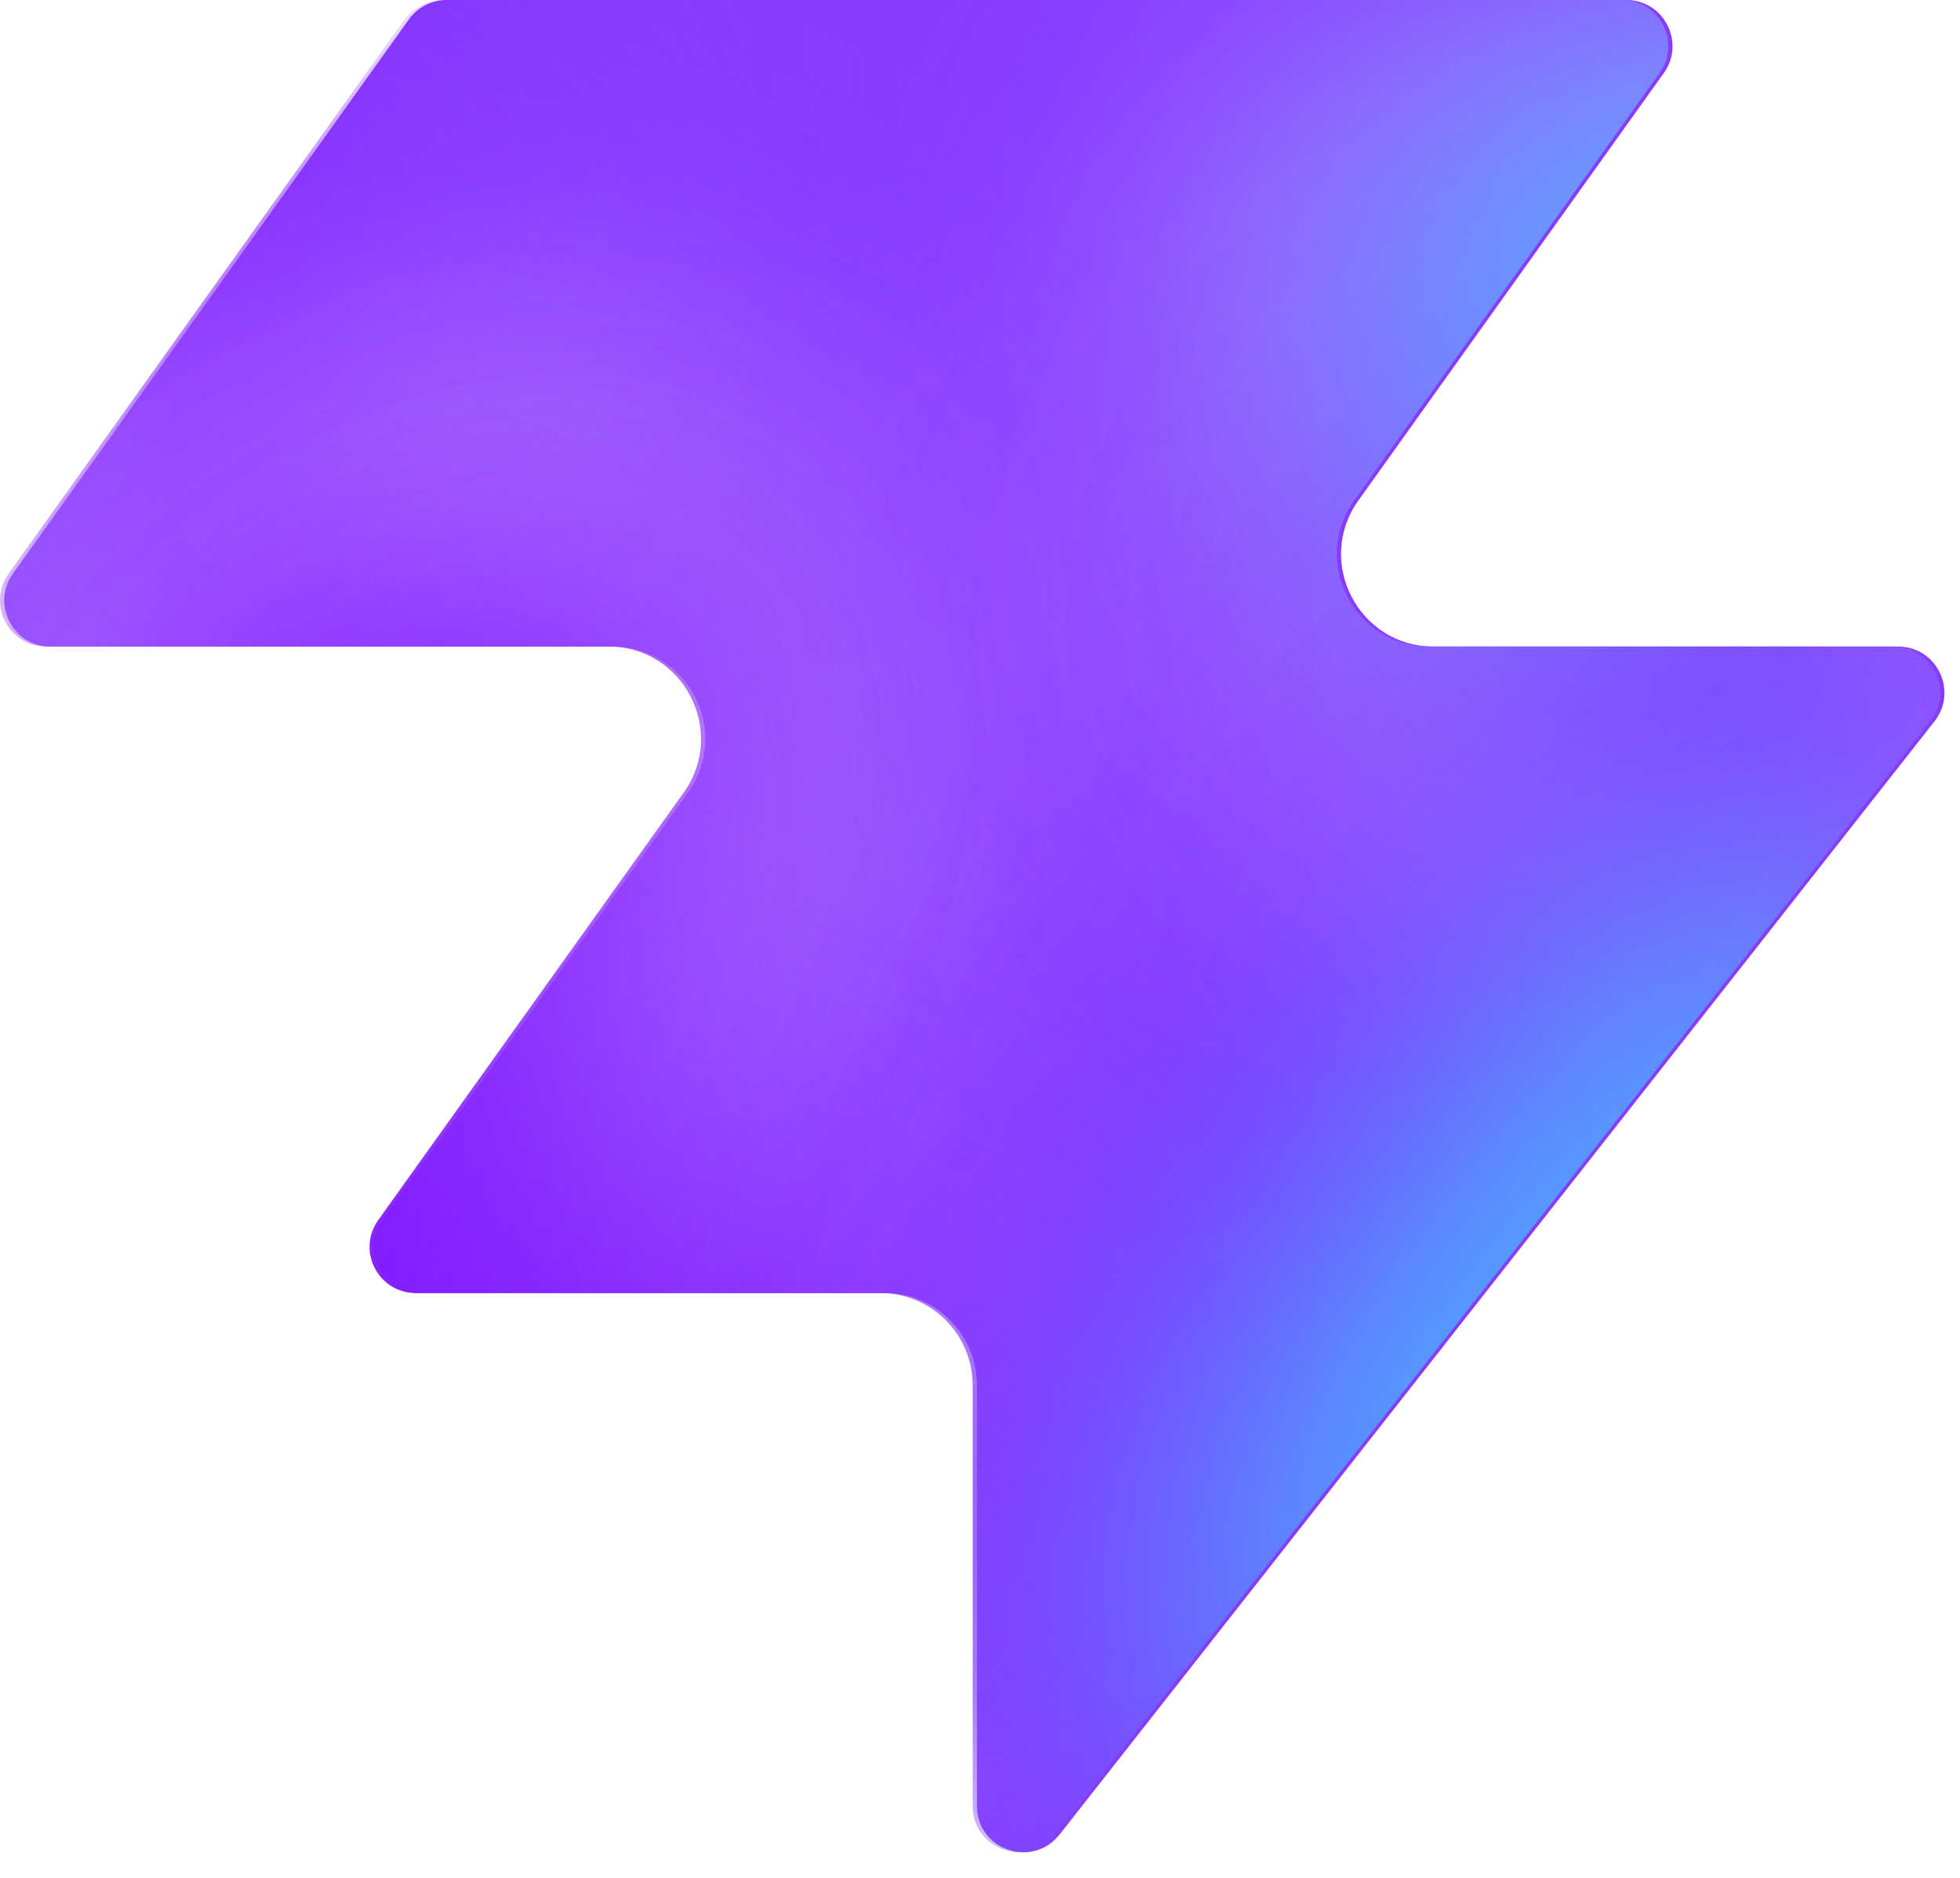
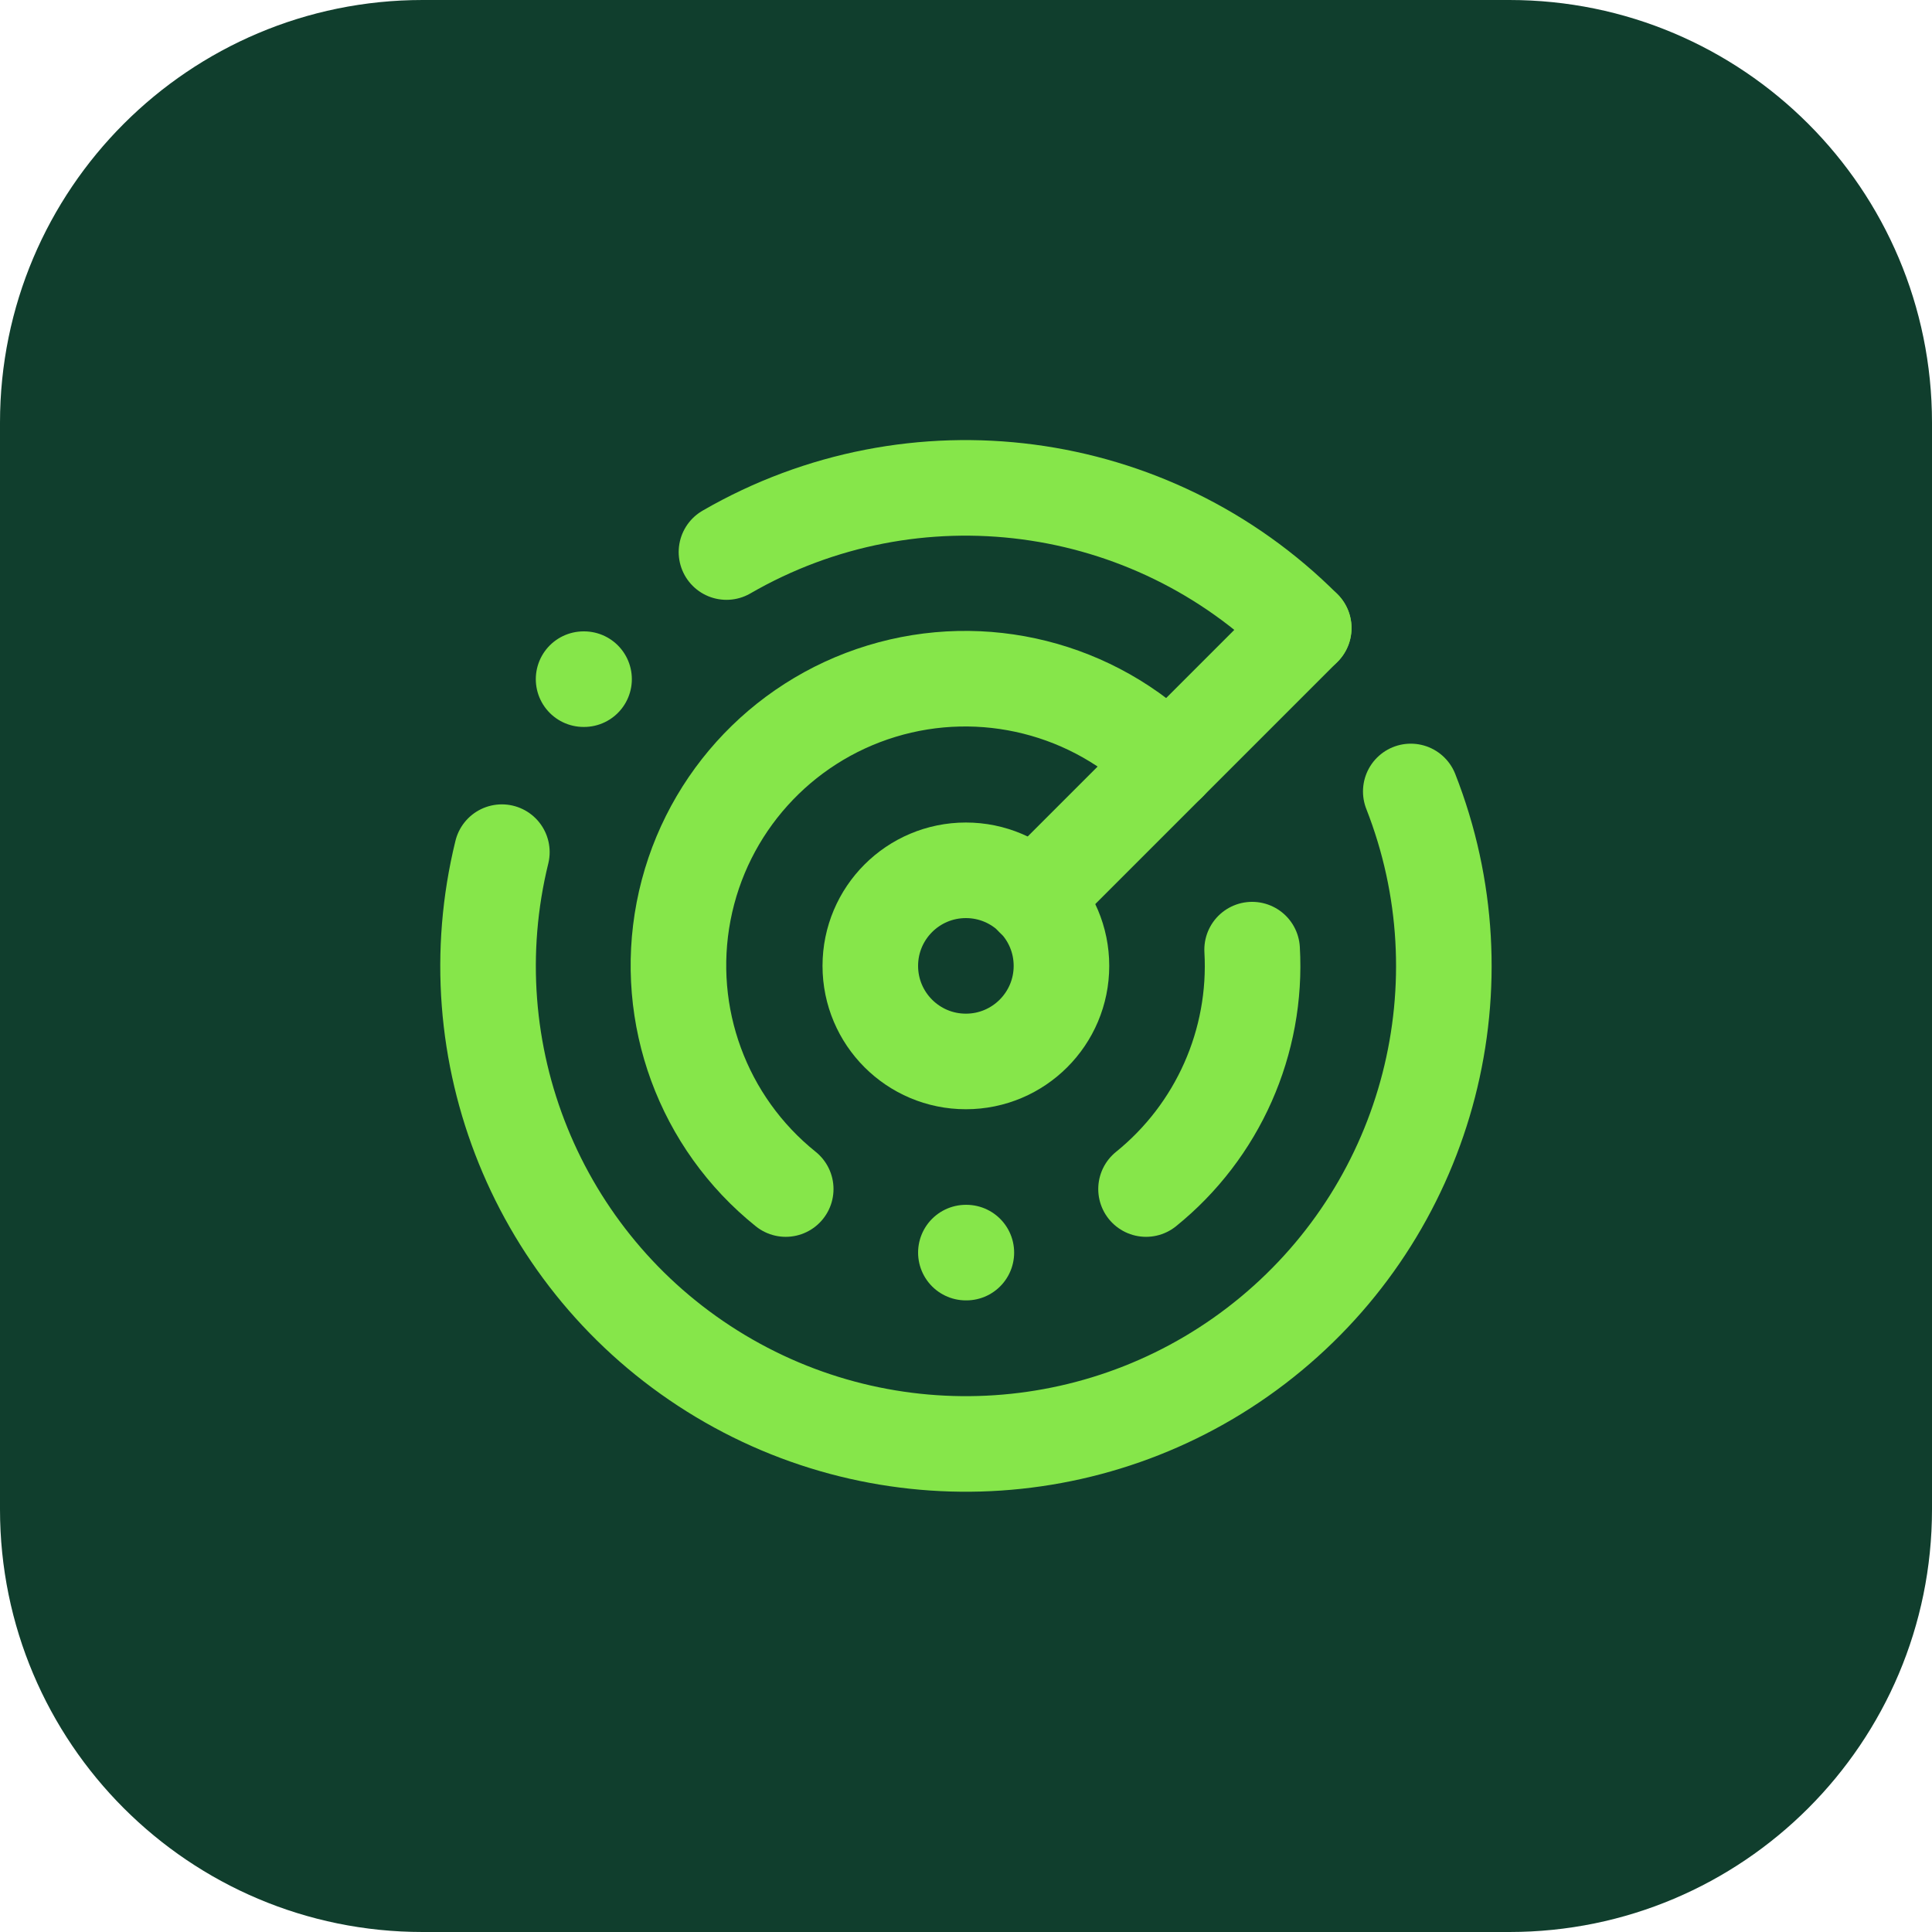
- <svg xmlns="http://www.w3.org/2000/svg" width="48" height="46" fill="none" viewBox="0 0 48 46">
-   <path fill="#863bff" d="M25.946 44.938c-.664.845-2.021.375-2.021-.698V33.937a2.26 2.26 0 0 0-2.262-2.262H10.287c-.92 0-1.456-1.04-.92-1.788l7.48-10.471c1.07-1.497 0-3.578-1.842-3.578H1.237c-.92 0-1.456-1.04-.92-1.788L10.013.474c.214-.297.556-.474.92-.474h28.894c.92 0 1.456 1.04.92 1.788l-7.48 10.471c-1.07 1.498 0 3.579 1.842 3.579h11.377c.943 0 1.473 1.088.89 1.83L25.947 44.94z" style="fill:#863bff;fill:color(display-p3 .525 .23 1);fill-opacity:1" />
-   <mask id="a" width="48" height="46" x="0" y="0" maskUnits="userSpaceOnUse" style="mask-type:alpha">
-     <path fill="#000" d="M25.842 44.938c-.664.844-2.021.375-2.021-.698V33.937a2.26 2.26 0 0 0-2.262-2.262H10.183c-.92 0-1.456-1.04-.92-1.788l7.48-10.471c1.07-1.498 0-3.579-1.842-3.579H1.133c-.92 0-1.456-1.04-.92-1.787L9.91.473c.214-.297.556-.474.92-.474h28.894c.92 0 1.456 1.04.92 1.788l-7.48 10.471c-1.07 1.498 0 3.578 1.842 3.578h11.377c.943 0 1.473 1.088.89 1.832L25.843 44.94z" style="fill:#000;fill-opacity:1" />
-   </mask>
-   <g mask="url(#a)">
-     <g filter="url(#b)">
-       <ellipse cx="5.508" cy="14.704" fill="#ede6ff" rx="5.508" ry="14.704" style="fill:#ede6ff;fill:color(display-p3 .927 .903 1);fill-opacity:1" transform="matrix(.00324 1 1 -.00324 -4.47 31.516)" />
-     </g>
-     <g filter="url(#c)">
-       <ellipse cx="10.399" cy="29.851" fill="#ede6ff" rx="10.399" ry="29.851" style="fill:#ede6ff;fill:color(display-p3 .927 .903 1);fill-opacity:1" transform="matrix(.00324 1 1 -.00324 -39.328 7.883)" />
-     </g>
-     <g filter="url(#d)">
-       <ellipse cx="5.508" cy="30.487" fill="#7e14ff" rx="5.508" ry="30.487" style="fill:#7e14ff;fill:color(display-p3 .492 .077 1);fill-opacity:1" transform="rotate(89.814 -25.913 -14.639)scale(1 -1)" />
-     </g>
-     <g filter="url(#e)">
-       <ellipse cx="5.508" cy="30.599" fill="#7e14ff" rx="5.508" ry="30.599" style="fill:#7e14ff;fill:color(display-p3 .492 .077 1);fill-opacity:1" transform="rotate(89.814 -32.644 -3.334)scale(1 -1)" />
-     </g>
-     <g filter="url(#f)">
-       <ellipse cx="5.508" cy="30.599" fill="#7e14ff" rx="5.508" ry="30.599" style="fill:#7e14ff;fill:color(display-p3 .492 .077 1);fill-opacity:1" transform="matrix(.00324 1 1 -.00324 -34.34 30.47)" />
-     </g>
-     <g filter="url(#g)">
-       <ellipse cx="14.072" cy="22.078" fill="#ede6ff" rx="14.072" ry="22.078" style="fill:#ede6ff;fill:color(display-p3 .927 .903 1);fill-opacity:1" transform="rotate(93.35 24.506 48.493)scale(-1 1)" />
-     </g>
-     <g filter="url(#h)">
-       <ellipse cx="3.47" cy="21.501" fill="#7e14ff" rx="3.47" ry="21.501" style="fill:#7e14ff;fill:color(display-p3 .492 .077 1);fill-opacity:1" transform="rotate(89.009 28.708 47.59)scale(-1 1)" />
-     </g>
-     <g filter="url(#i)">
-       <ellipse cx="3.47" cy="21.501" fill="#7e14ff" rx="3.47" ry="21.501" style="fill:#7e14ff;fill:color(display-p3 .492 .077 1);fill-opacity:1" transform="rotate(89.009 28.708 47.59)scale(-1 1)" />
-     </g>
-     <g filter="url(#j)">
-       <ellipse cx=".387" cy="8.972" fill="#7e14ff" rx="4.407" ry="29.108" style="fill:#7e14ff;fill:color(display-p3 .492 .077 1);fill-opacity:1" transform="rotate(39.51 .387 8.972)" />
-     </g>
-     <g filter="url(#k)">
-       <ellipse cx="47.523" cy="-6.092" fill="#7e14ff" rx="4.407" ry="29.108" style="fill:#7e14ff;fill:color(display-p3 .492 .077 1);fill-opacity:1" transform="rotate(37.892 47.523 -6.092)" />
-     </g>
-     <g filter="url(#l)">
-       <ellipse cx="41.412" cy="6.333" fill="#47bfff" rx="5.971" ry="9.665" style="fill:#47bfff;fill:color(display-p3 .28 .748 1);fill-opacity:1" transform="rotate(37.892 41.412 6.333)" />
-     </g>
-     <g filter="url(#m)">
-       <ellipse cx="-1.879" cy="38.332" fill="#7e14ff" rx="4.407" ry="29.108" style="fill:#7e14ff;fill:color(display-p3 .492 .077 1);fill-opacity:1" transform="rotate(37.892 -1.88 38.332)" />
-     </g>
-     <g filter="url(#n)">
-       <ellipse cx="-1.879" cy="38.332" fill="#7e14ff" rx="4.407" ry="29.108" style="fill:#7e14ff;fill:color(display-p3 .492 .077 1);fill-opacity:1" transform="rotate(37.892 -1.88 38.332)" />
-     </g>
-     <g filter="url(#o)">
-       <ellipse cx="35.651" cy="29.907" fill="#7e14ff" rx="4.407" ry="29.108" style="fill:#7e14ff;fill:color(display-p3 .492 .077 1);fill-opacity:1" transform="rotate(37.892 35.651 29.907)" />
-     </g>
-     <g filter="url(#p)">
-       <ellipse cx="38.418" cy="32.4" fill="#47bfff" rx="5.971" ry="15.297" style="fill:#47bfff;fill:color(display-p3 .28 .748 1);fill-opacity:1" transform="rotate(37.892 38.418 32.4)" />
-     </g>
+ <svg xmlns="http://www.w3.org/2000/svg" viewBox="0 0 64 64">
+   <rect width="64" height="64" rx="14" fill="#103E2D" />
+   <g transform="translate(13 13) scale(1.583)" fill="none" stroke="#86E64A" stroke-width="2" stroke-linecap="round" stroke-linejoin="round">
+     <path d="M19.07 4.93A10 10 0 0 0 6.99 3.34" />
+     <path d="M4 6h.01" />
+     <path d="M2.29 9.62A10 10 0 1 0 21.31 8.35" />
+     <path d="M16.24 7.76A6 6 0 1 0 8.23 16.67" />
+     <path d="M12 18h.01" />
+     <path d="M17.99 11.66A6 6 0 0 1 15.77 16.67" />
+     <circle cx="12" cy="12" r="2" />
+     <path d="m13.41 10.59 5.66-5.66" />
  </g>
-   <defs>
-     <filter id="b" width="60.045" height="41.654" x="-19.77" y="16.149" color-interpolation-filters="sRGB" filterUnits="userSpaceOnUse">
-       <feFlood flood-opacity="0" result="BackgroundImageFix" />
-       <feBlend in="SourceGraphic" in2="BackgroundImageFix" result="shape" />
-       <feGaussianBlur result="effect1_foregroundBlur_2002_17158" stdDeviation="7.659" />
-     </filter>
-     <filter id="c" width="90.34" height="51.437" x="-54.613" y="-7.533" color-interpolation-filters="sRGB" filterUnits="userSpaceOnUse">
-       <feFlood flood-opacity="0" result="BackgroundImageFix" />
-       <feBlend in="SourceGraphic" in2="BackgroundImageFix" result="shape" />
-       <feGaussianBlur result="effect1_foregroundBlur_2002_17158" stdDeviation="7.659" />
-     </filter>
-     <filter id="d" width="79.355" height="29.4" x="-49.64" y="2.03" color-interpolation-filters="sRGB" filterUnits="userSpaceOnUse">
-       <feFlood flood-opacity="0" result="BackgroundImageFix" />
-       <feBlend in="SourceGraphic" in2="BackgroundImageFix" result="shape" />
-       <feGaussianBlur result="effect1_foregroundBlur_2002_17158" stdDeviation="4.596" />
-     </filter>
-     <filter id="e" width="79.579" height="29.4" x="-45.045" y="20.029" color-interpolation-filters="sRGB" filterUnits="userSpaceOnUse">
-       <feFlood flood-opacity="0" result="BackgroundImageFix" />
-       <feBlend in="SourceGraphic" in2="BackgroundImageFix" result="shape" />
-       <feGaussianBlur result="effect1_foregroundBlur_2002_17158" stdDeviation="4.596" />
-     </filter>
-     <filter id="f" width="79.579" height="29.4" x="-43.513" y="21.178" color-interpolation-filters="sRGB" filterUnits="userSpaceOnUse">
-       <feFlood flood-opacity="0" result="BackgroundImageFix" />
-       <feBlend in="SourceGraphic" in2="BackgroundImageFix" result="shape" />
-       <feGaussianBlur result="effect1_foregroundBlur_2002_17158" stdDeviation="4.596" />
-     </filter>
-     <filter id="g" width="74.749" height="58.852" x="15.756" y="-17.901" color-interpolation-filters="sRGB" filterUnits="userSpaceOnUse">
-       <feFlood flood-opacity="0" result="BackgroundImageFix" />
-       <feBlend in="SourceGraphic" in2="BackgroundImageFix" result="shape" />
-       <feGaussianBlur result="effect1_foregroundBlur_2002_17158" stdDeviation="7.659" />
-     </filter>
-     <filter id="h" width="61.377" height="25.362" x="23.548" y="2.284" color-interpolation-filters="sRGB" filterUnits="userSpaceOnUse">
-       <feFlood flood-opacity="0" result="BackgroundImageFix" />
-       <feBlend in="SourceGraphic" in2="BackgroundImageFix" result="shape" />
-       <feGaussianBlur result="effect1_foregroundBlur_2002_17158" stdDeviation="4.596" />
-     </filter>
-     <filter id="i" width="61.377" height="25.362" x="23.548" y="2.284" color-interpolation-filters="sRGB" filterUnits="userSpaceOnUse">
-       <feFlood flood-opacity="0" result="BackgroundImageFix" />
-       <feBlend in="SourceGraphic" in2="BackgroundImageFix" result="shape" />
-       <feGaussianBlur result="effect1_foregroundBlur_2002_17158" stdDeviation="4.596" />
-     </filter>
-     <filter id="j" width="56.045" height="63.649" x="-27.636" y="-22.853" color-interpolation-filters="sRGB" filterUnits="userSpaceOnUse">
-       <feFlood flood-opacity="0" result="BackgroundImageFix" />
-       <feBlend in="SourceGraphic" in2="BackgroundImageFix" result="shape" />
-       <feGaussianBlur result="effect1_foregroundBlur_2002_17158" stdDeviation="4.596" />
-     </filter>
-     <filter id="k" width="54.814" height="64.646" x="20.116" y="-38.415" color-interpolation-filters="sRGB" filterUnits="userSpaceOnUse">
-       <feFlood flood-opacity="0" result="BackgroundImageFix" />
-       <feBlend in="SourceGraphic" in2="BackgroundImageFix" result="shape" />
-       <feGaussianBlur result="effect1_foregroundBlur_2002_17158" stdDeviation="4.596" />
-     </filter>
-     <filter id="l" width="33.541" height="35.313" x="24.641" y="-11.323" color-interpolation-filters="sRGB" filterUnits="userSpaceOnUse">
-       <feFlood flood-opacity="0" result="BackgroundImageFix" />
-       <feBlend in="SourceGraphic" in2="BackgroundImageFix" result="shape" />
-       <feGaussianBlur result="effect1_foregroundBlur_2002_17158" stdDeviation="4.596" />
-     </filter>
-     <filter id="m" width="54.814" height="64.646" x="-29.286" y="6.009" color-interpolation-filters="sRGB" filterUnits="userSpaceOnUse">
-       <feFlood flood-opacity="0" result="BackgroundImageFix" />
-       <feBlend in="SourceGraphic" in2="BackgroundImageFix" result="shape" />
-       <feGaussianBlur result="effect1_foregroundBlur_2002_17158" stdDeviation="4.596" />
-     </filter>
-     <filter id="n" width="54.814" height="64.646" x="-29.286" y="6.009" color-interpolation-filters="sRGB" filterUnits="userSpaceOnUse">
-       <feFlood flood-opacity="0" result="BackgroundImageFix" />
-       <feBlend in="SourceGraphic" in2="BackgroundImageFix" result="shape" />
-       <feGaussianBlur result="effect1_foregroundBlur_2002_17158" stdDeviation="4.596" />
-     </filter>
-     <filter id="o" width="54.814" height="64.646" x="8.244" y="-2.416" color-interpolation-filters="sRGB" filterUnits="userSpaceOnUse">
-       <feFlood flood-opacity="0" result="BackgroundImageFix" />
-       <feBlend in="SourceGraphic" in2="BackgroundImageFix" result="shape" />
-       <feGaussianBlur result="effect1_foregroundBlur_2002_17158" stdDeviation="4.596" />
-     </filter>
-     <filter id="p" width="39.409" height="43.623" x="18.713" y="10.588" color-interpolation-filters="sRGB" filterUnits="userSpaceOnUse">
-       <feFlood flood-opacity="0" result="BackgroundImageFix" />
-       <feBlend in="SourceGraphic" in2="BackgroundImageFix" result="shape" />
-       <feGaussianBlur result="effect1_foregroundBlur_2002_17158" stdDeviation="4.596" />
-     </filter>
-   </defs>
</svg>
